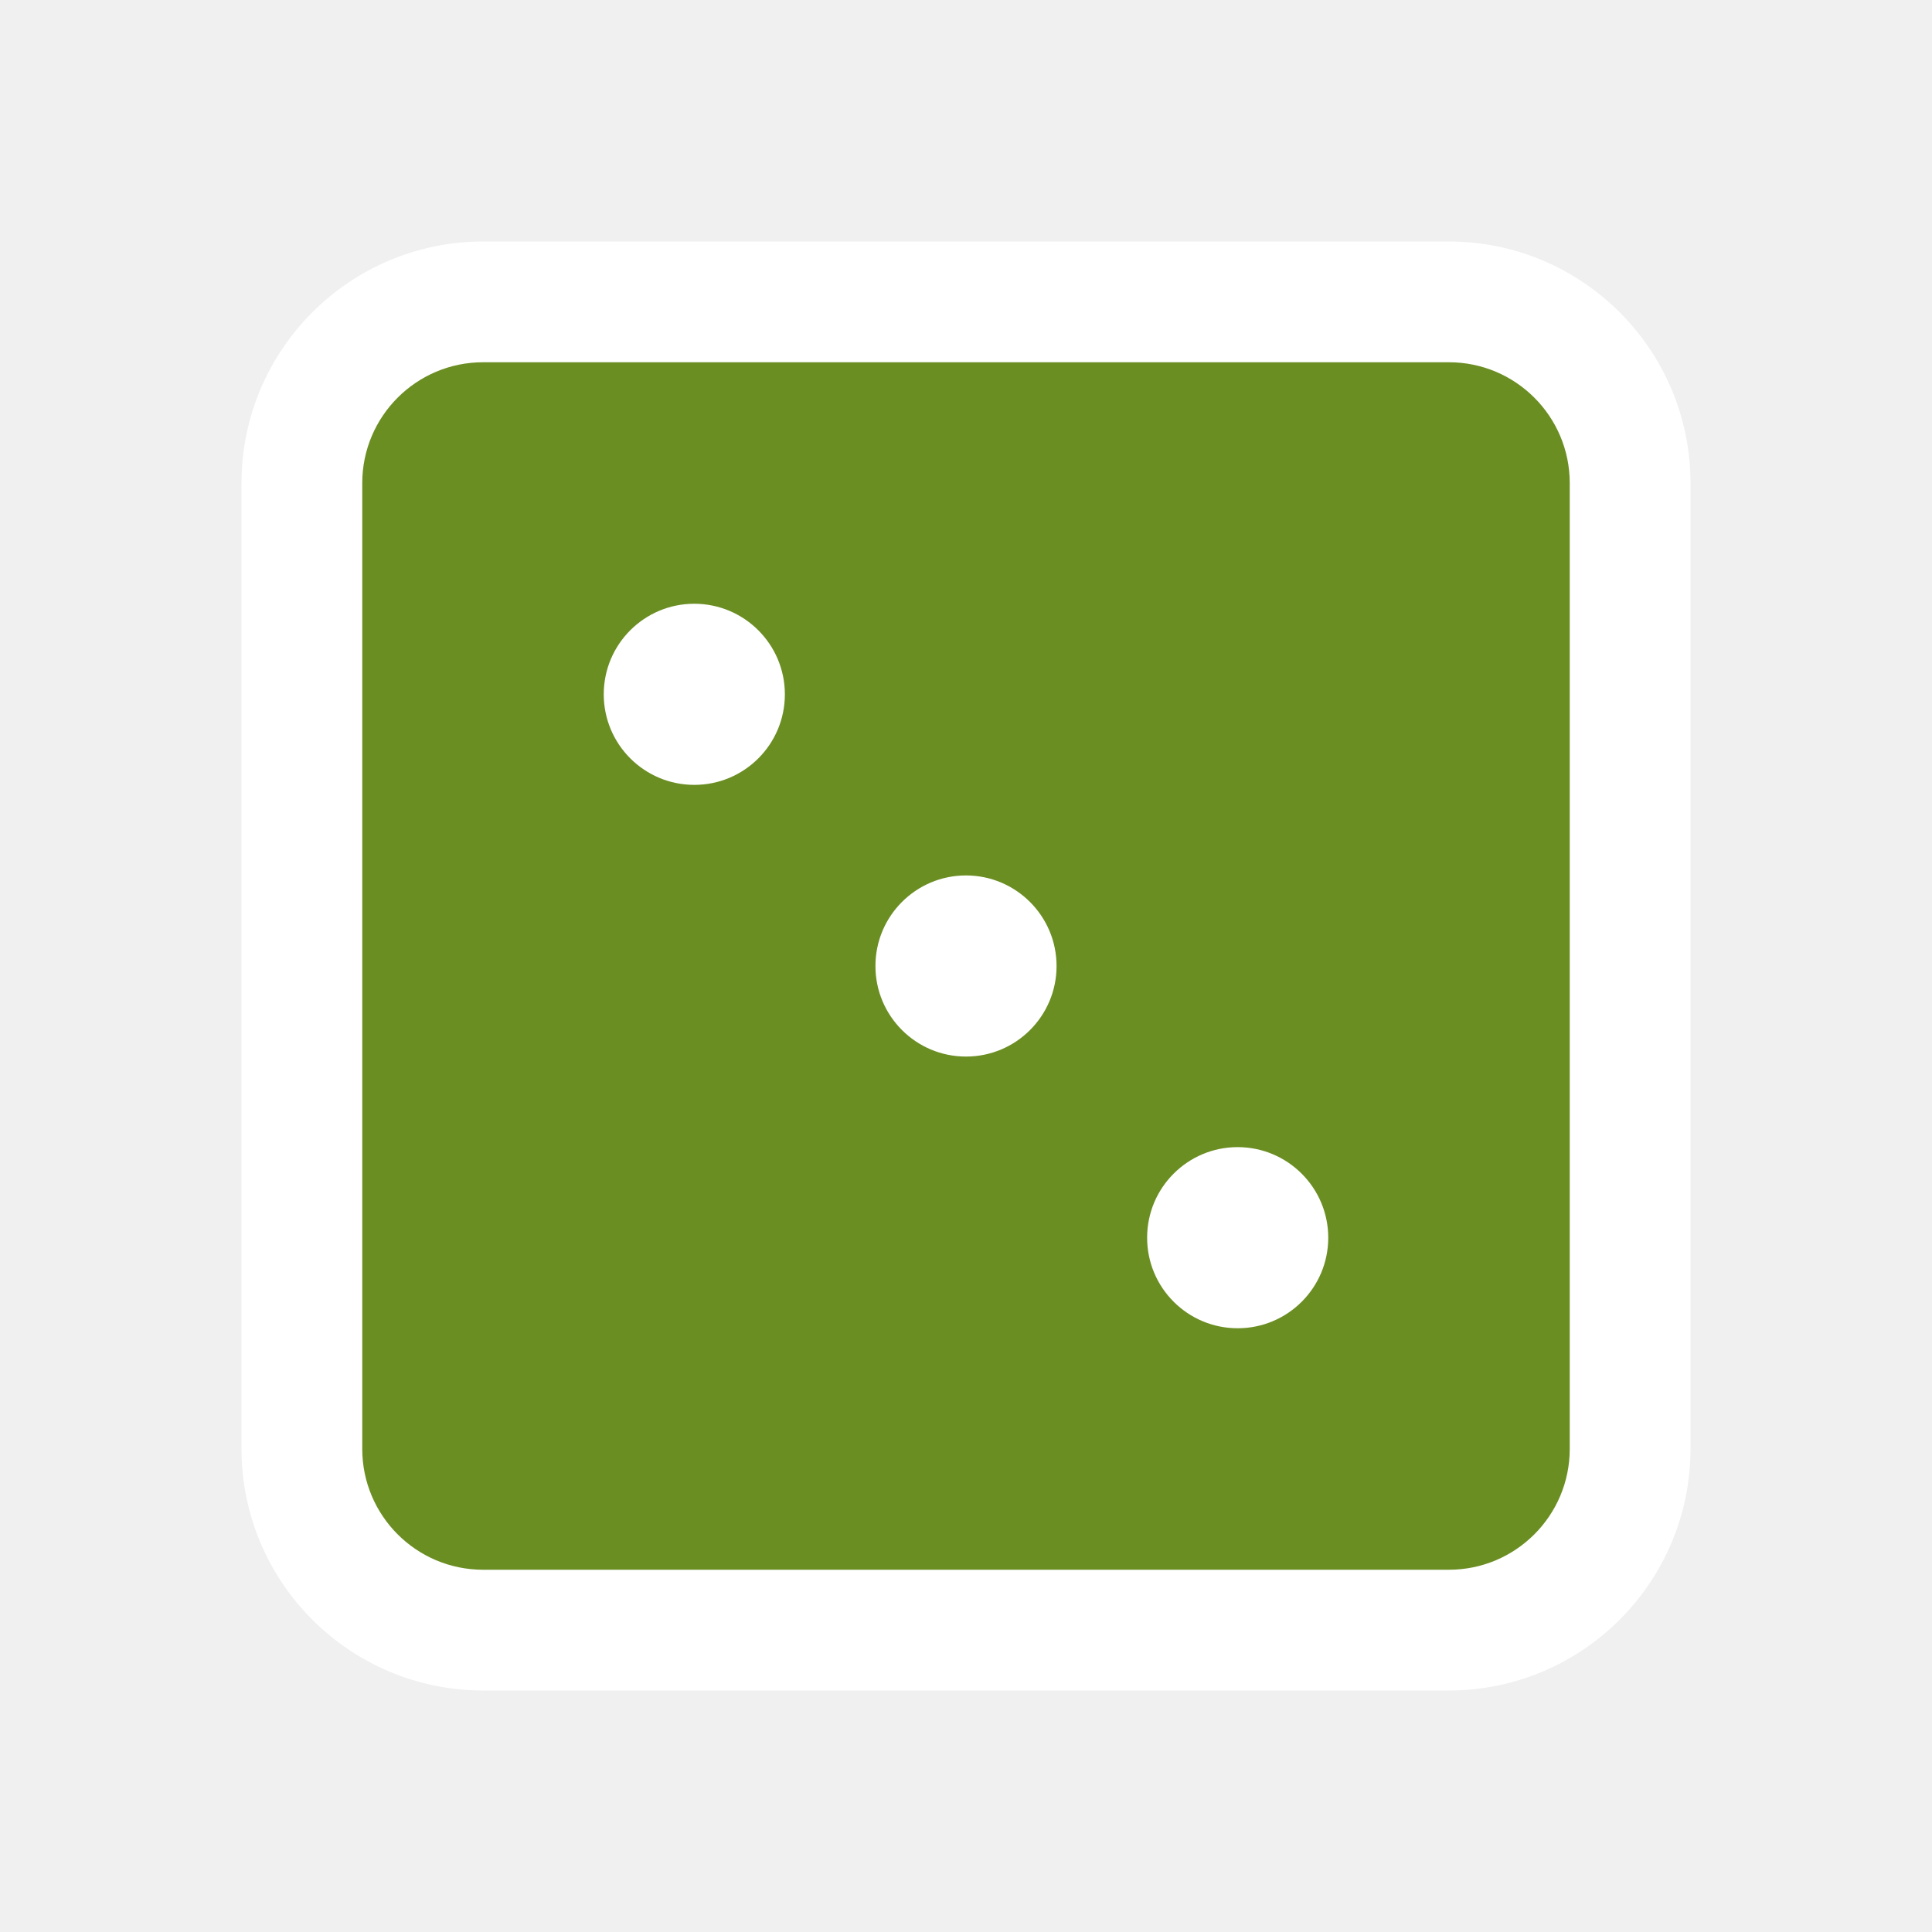
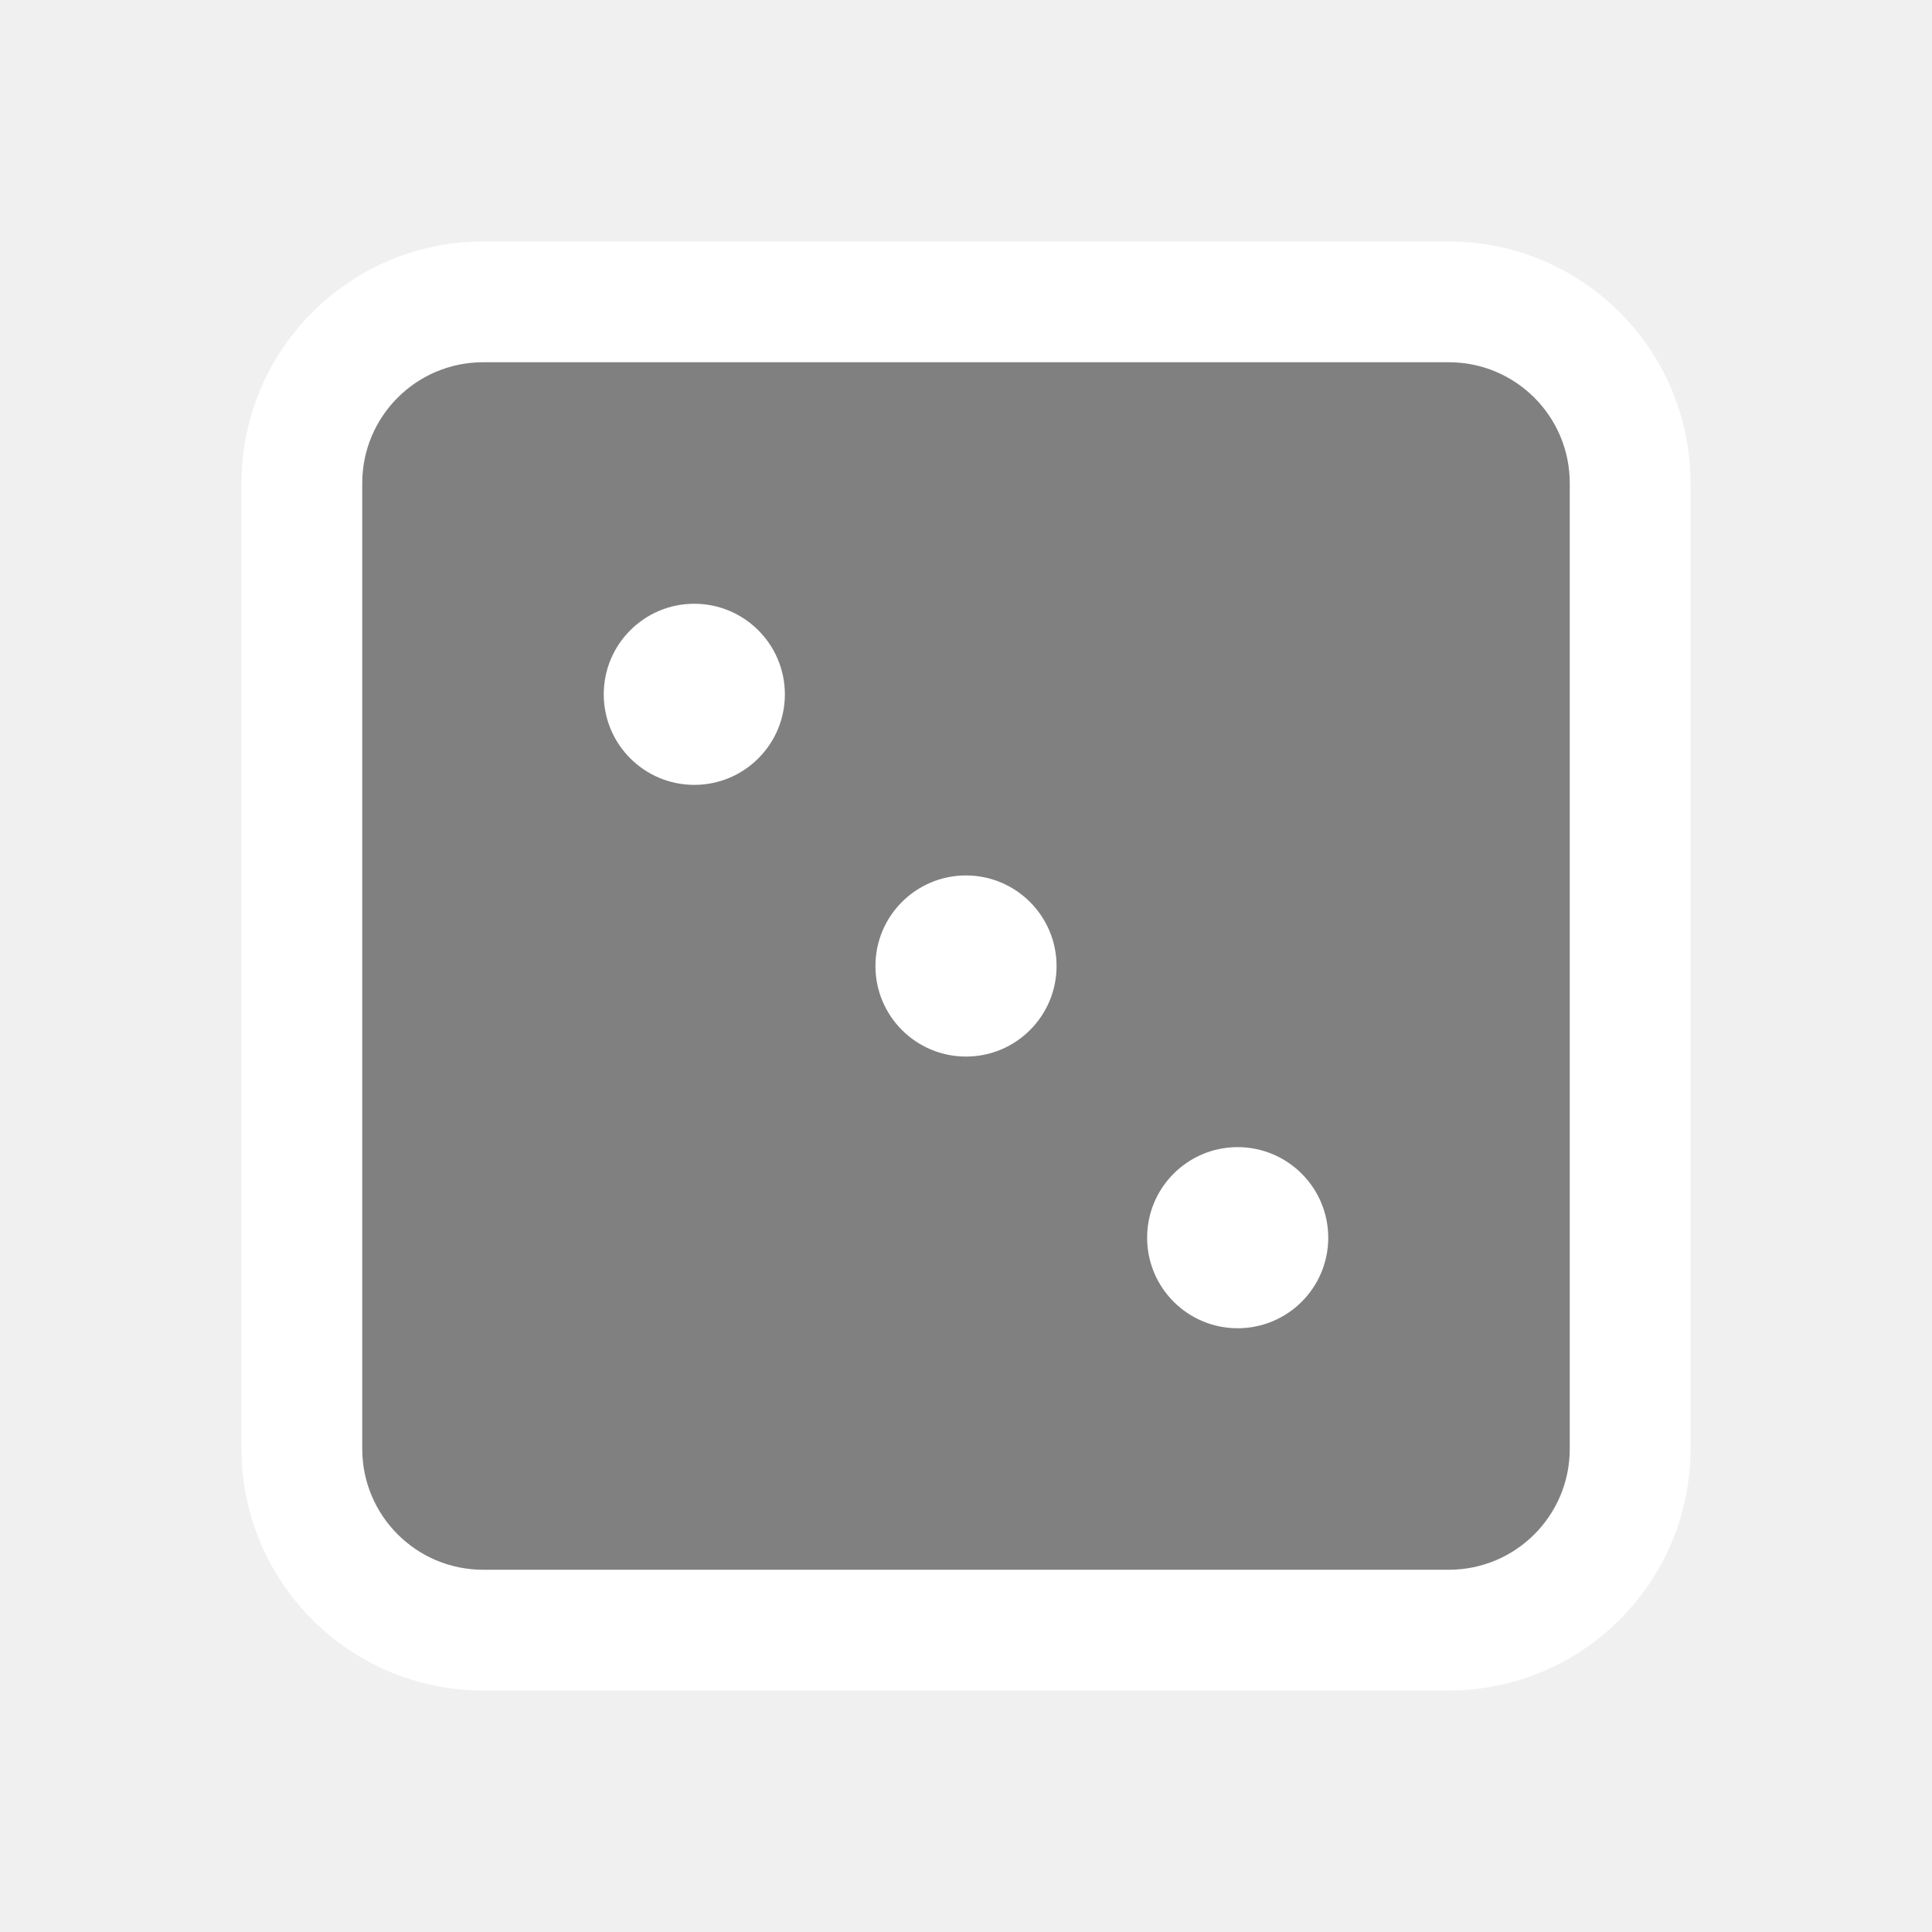
<svg xmlns="http://www.w3.org/2000/svg" fill="white" width="800px" height="800px" viewBox="0 0 256 256" id="Flat">
-   <rect fill="olivedrab" x="40" y="40" width="176" height="176" rx="24" />
+   <rect fill="gray" x="40" y="40" width="176" height="176" rx="24" />
  <path d="M192,32H64A32.037,32.037,0,0,0,32,64V192a32.037,32.037,0,0,0,32,32H192a32.037,32.037,0,0,0,32-32V64A32.037,32.037,0,0,0,192,32Zm16,160a16.018,16.018,0,0,1-16,16H64a16.018,16.018,0,0,1-16-16V64A16.018,16.018,0,0,1,64,48H192a16.018,16.018,0,0,1,16,16ZM104,92A12,12,0,1,1,92,80,12.013,12.013,0,0,1,104,92Zm36,36a12,12,0,1,1-12-12A12.013,12.013,0,0,1,140,128Zm36,36a12,12,0,1,1-12-12A12.013,12.013,0,0,1,176,164Z" />
</svg>
